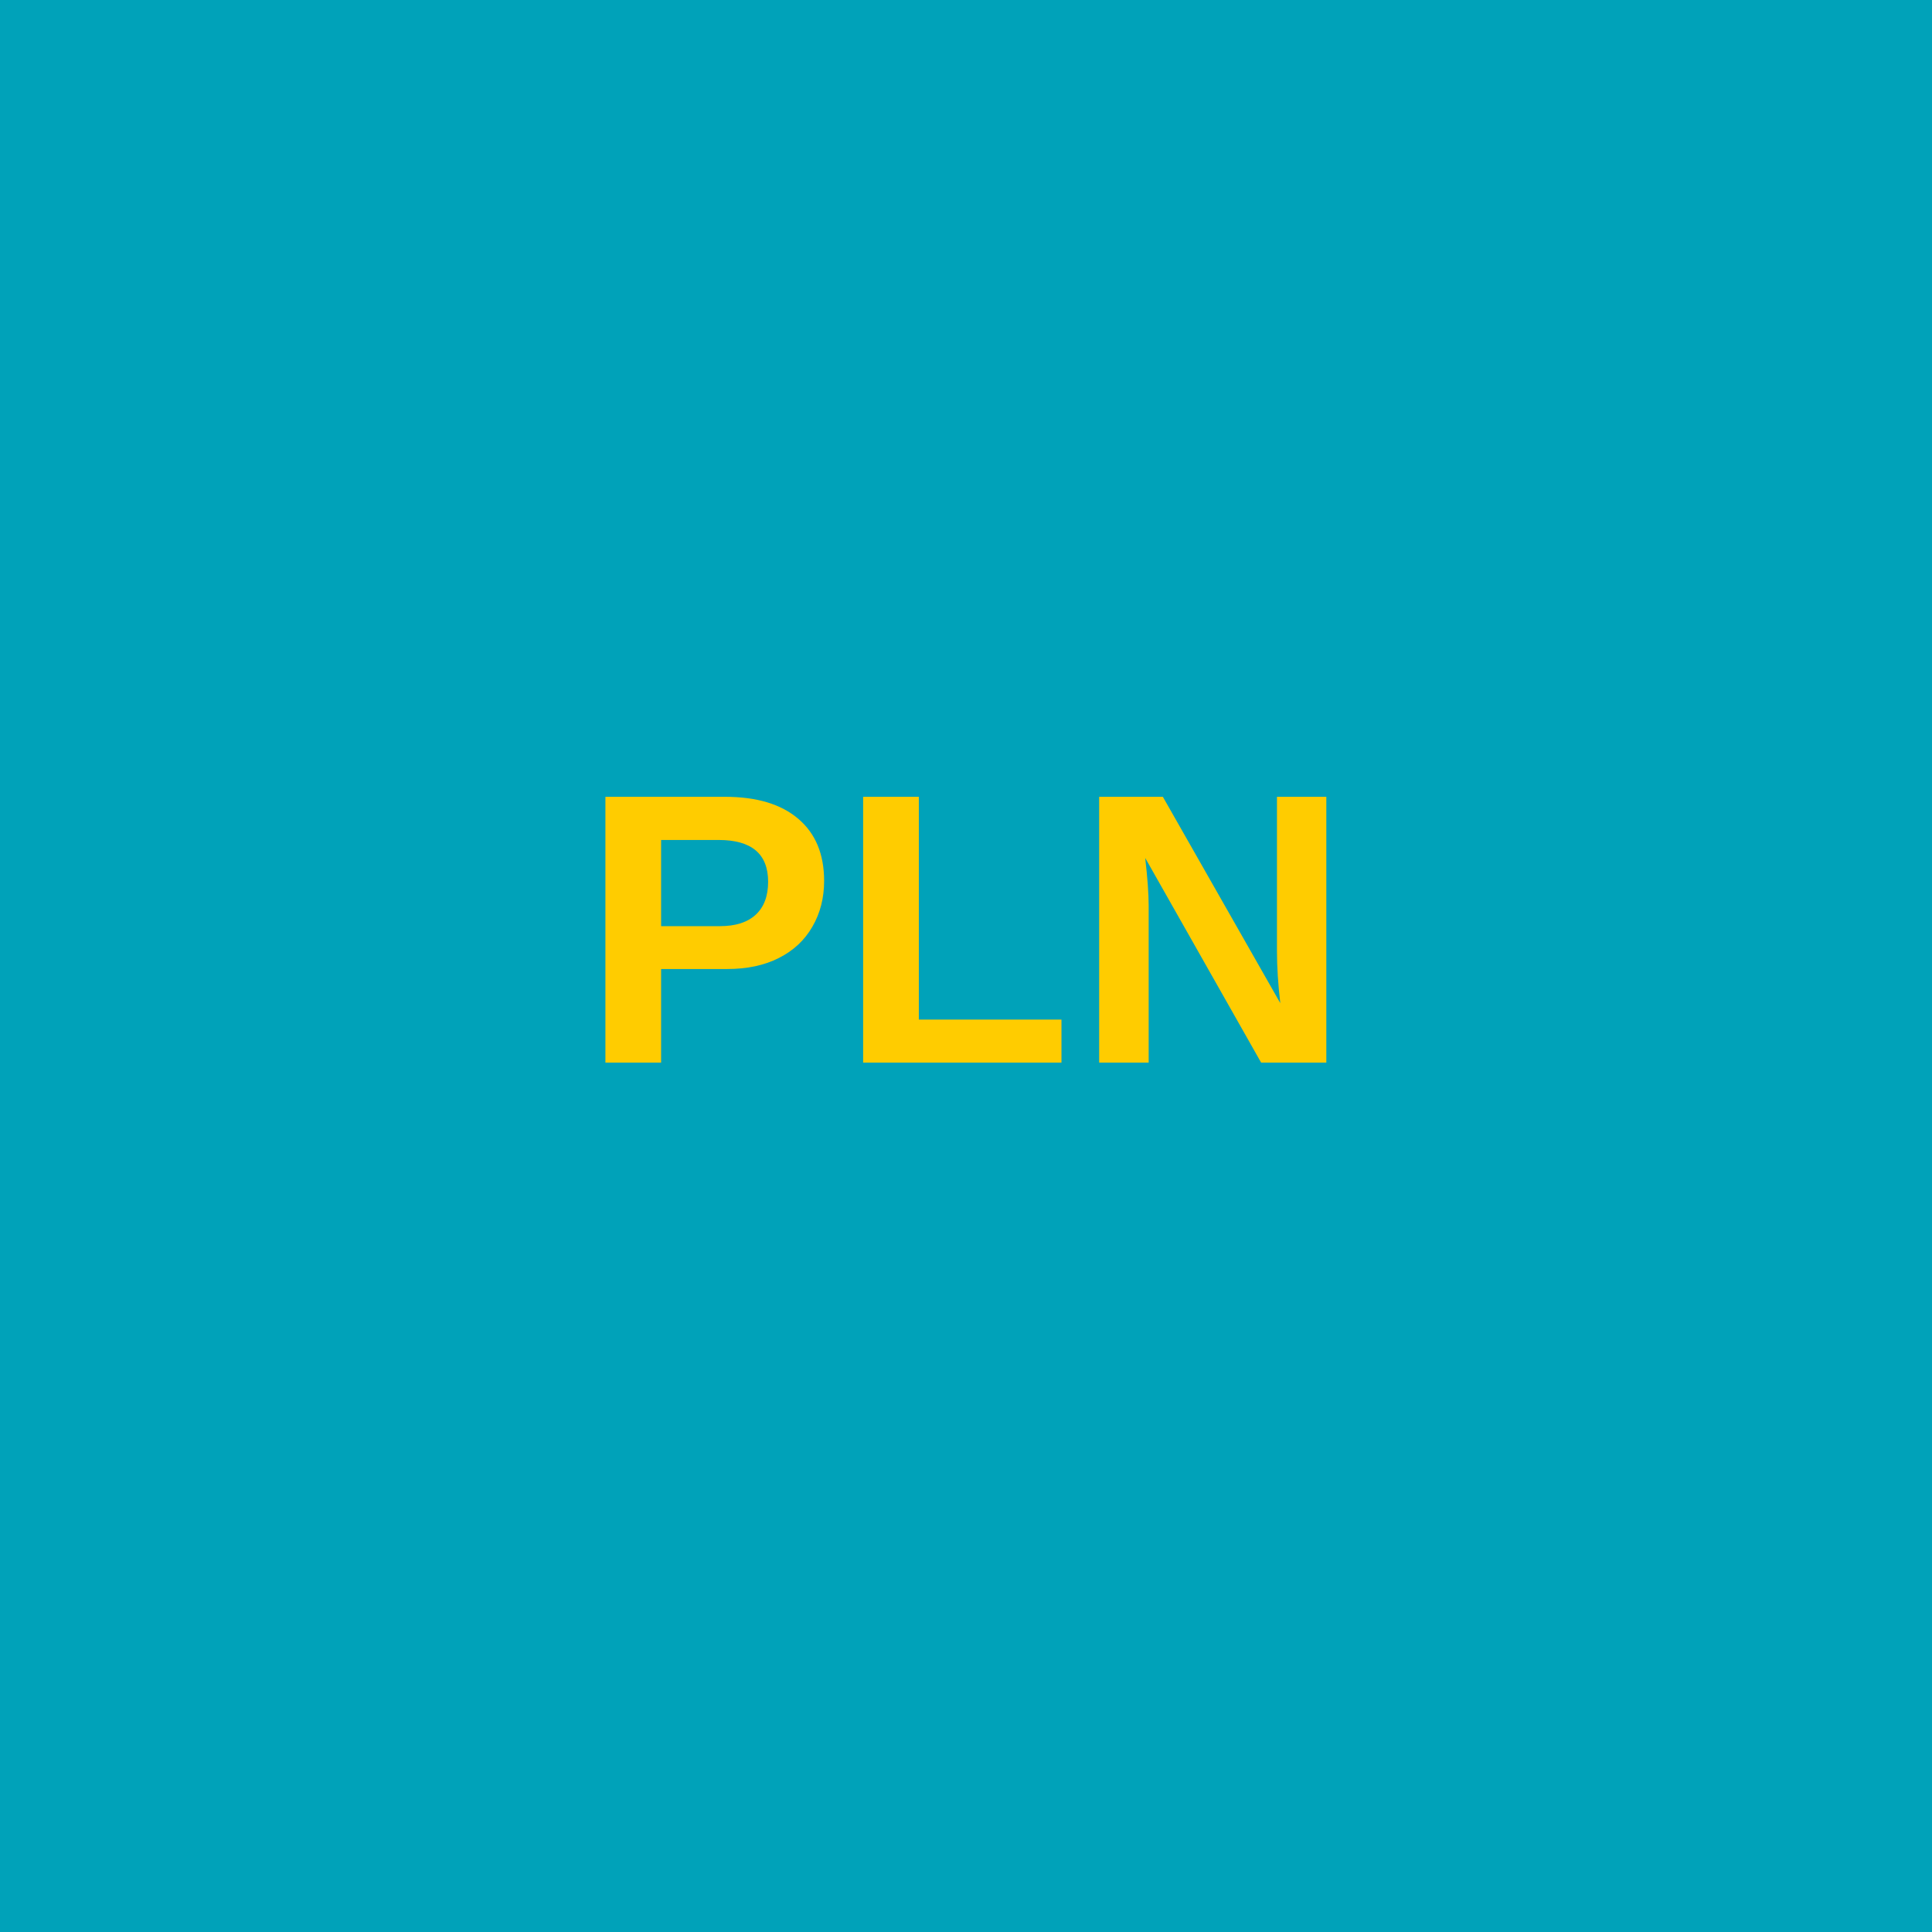
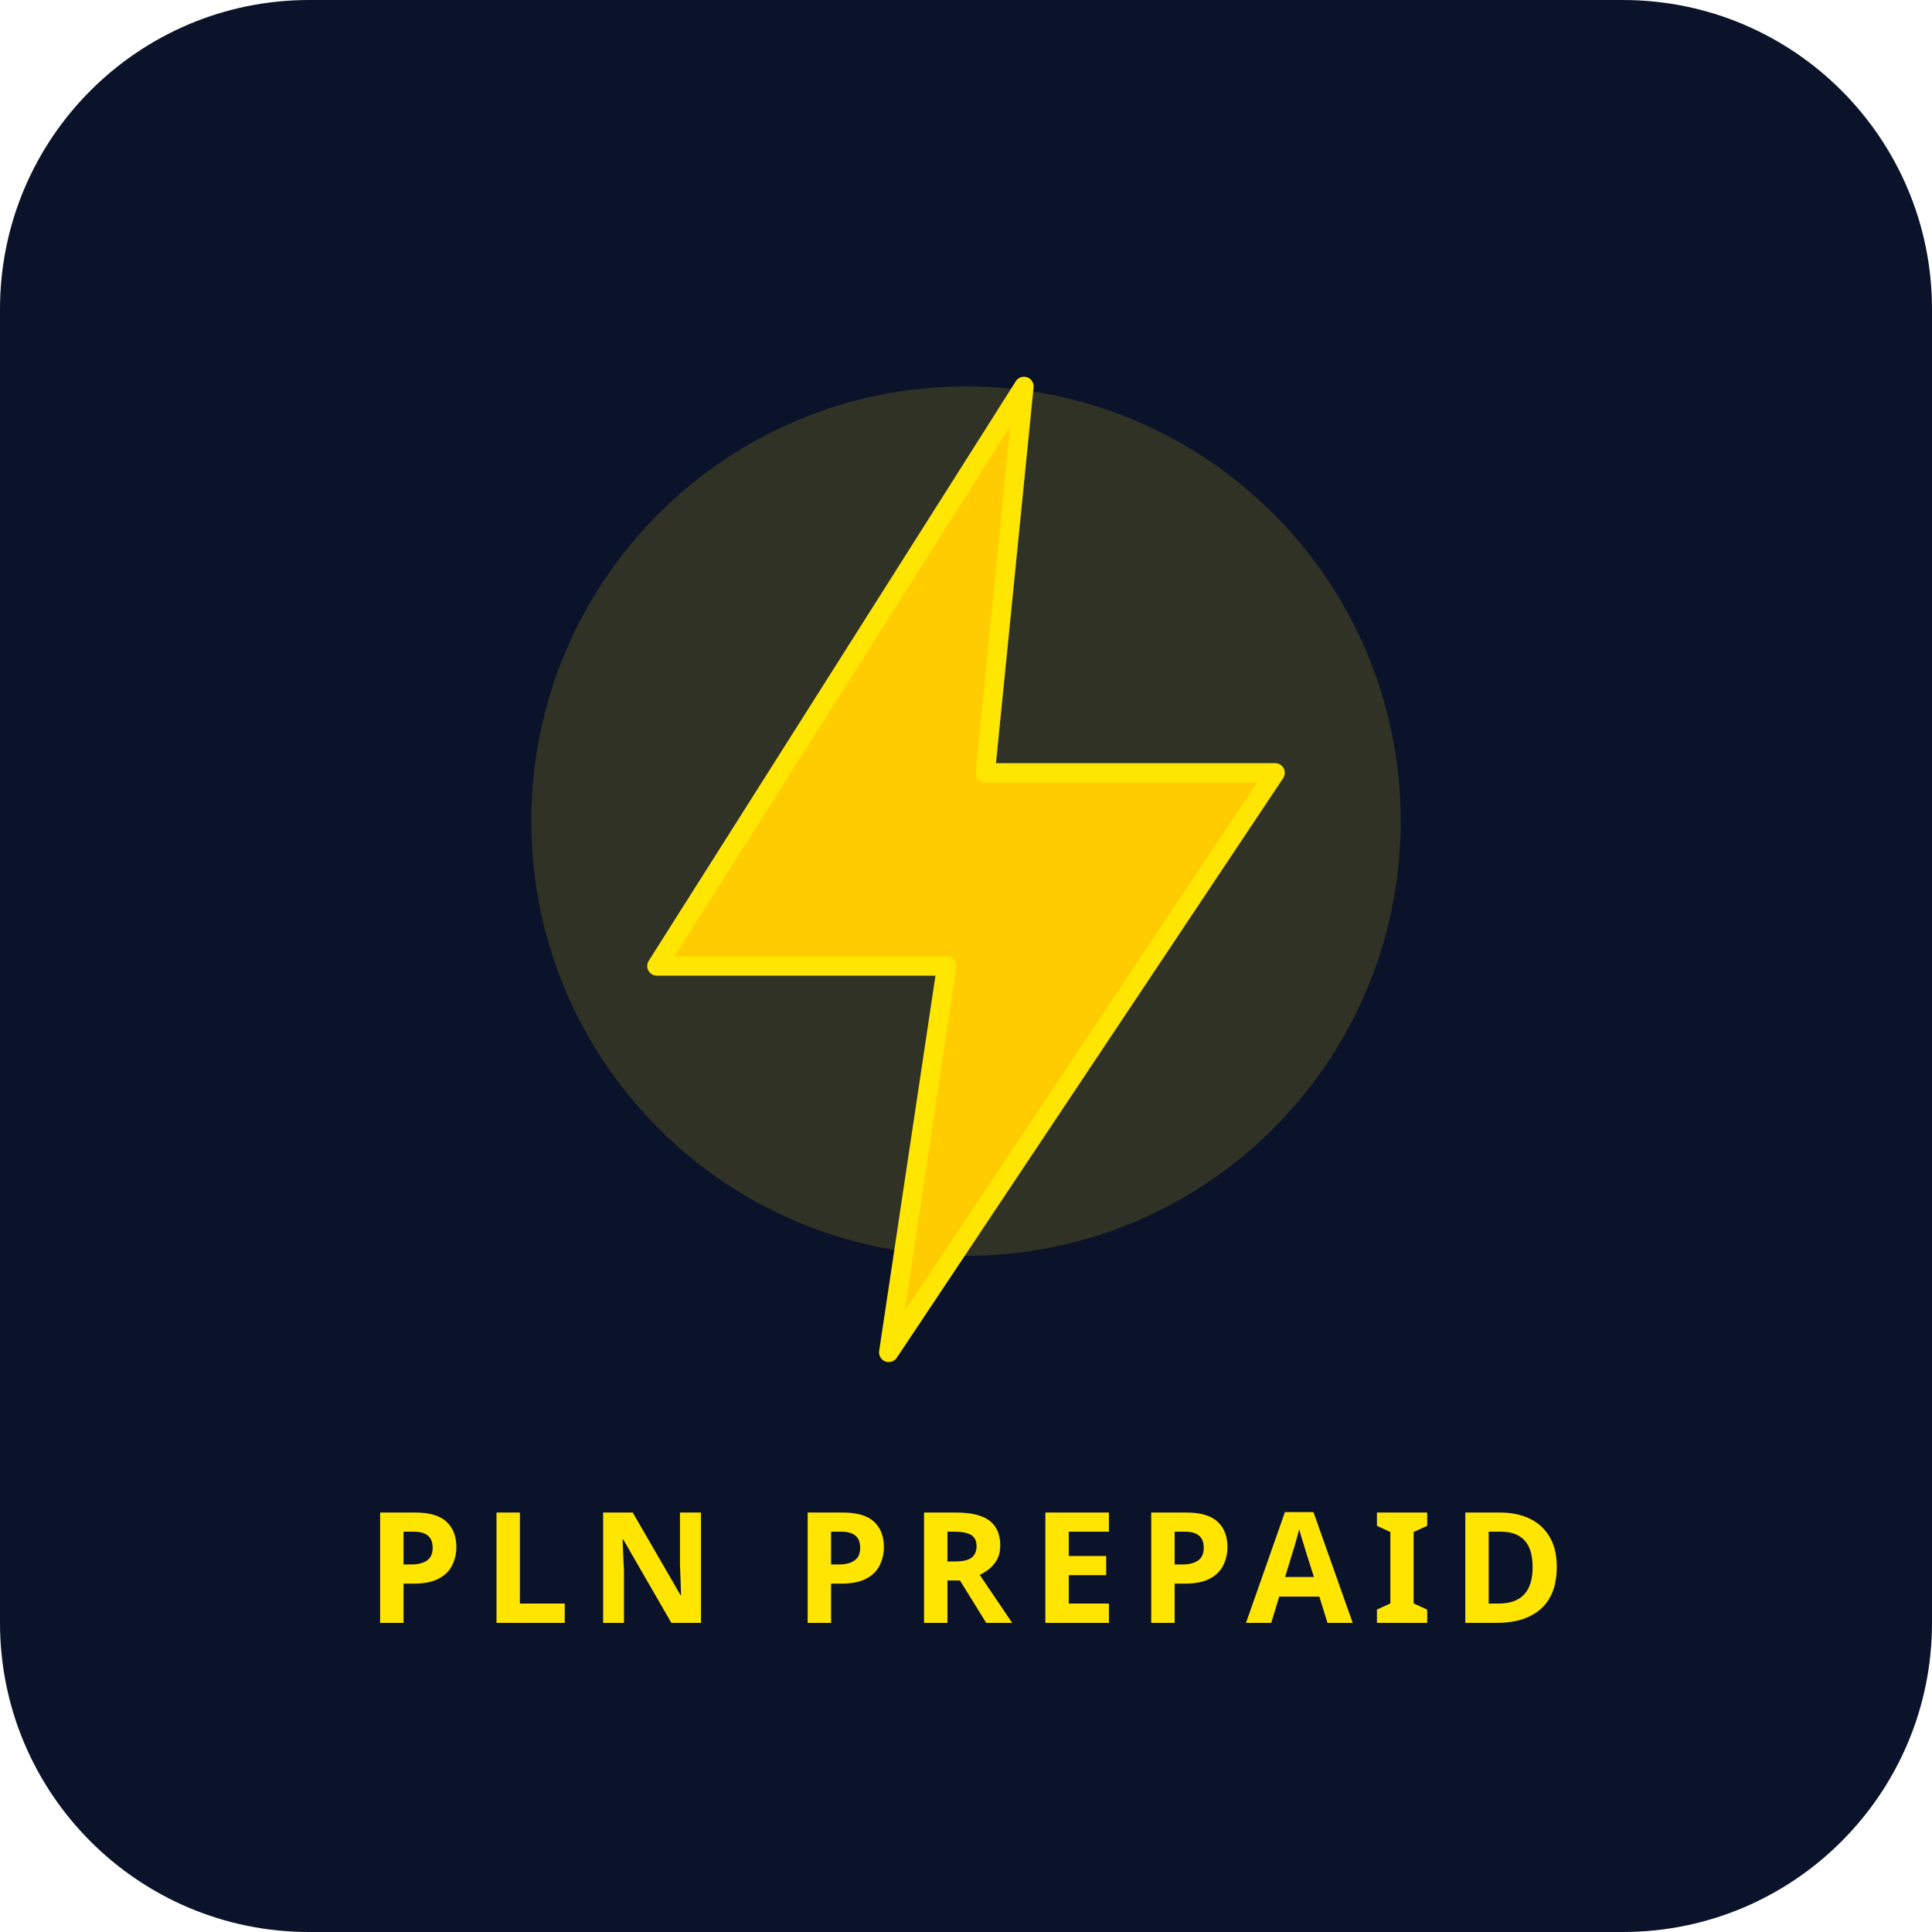
- <svg xmlns="http://www.w3.org/2000/svg" width="200" height="200" viewBox="0 0 200 200">
-   <rect width="200" height="200" fill="#00A2B9" />
-   <text x="100" y="110" font-family="Arial, sans-serif" font-size="40" font-weight="bold" fill="#FFCC00" text-anchor="middle">PLN</text>
+ <svg xmlns="http://www.w3.org/2000/svg" width="200" height="200" viewBox="0 0 200 200" fill="none">
+   <rect width="200" height="200" rx="32" fill="#0B132B" />
+   <circle cx="100" cy="85" r="45" fill="#FFE500" fill-opacity="0.15" />
+   <path d="M106 40L68 100H98L92 140L132 80H102L106 40Z" fill="#FFCC00" stroke="#FFE600" stroke-width="2" stroke-linejoin="round" />
+   <text x="100" y="168" font-family="'Space Grotesk', system-ui, sans-serif" font-size="16" font-weight="900" fill="#FFE500" text-anchor="middle" letter-spacing="2">PLN PREPAID</text>
</svg>
